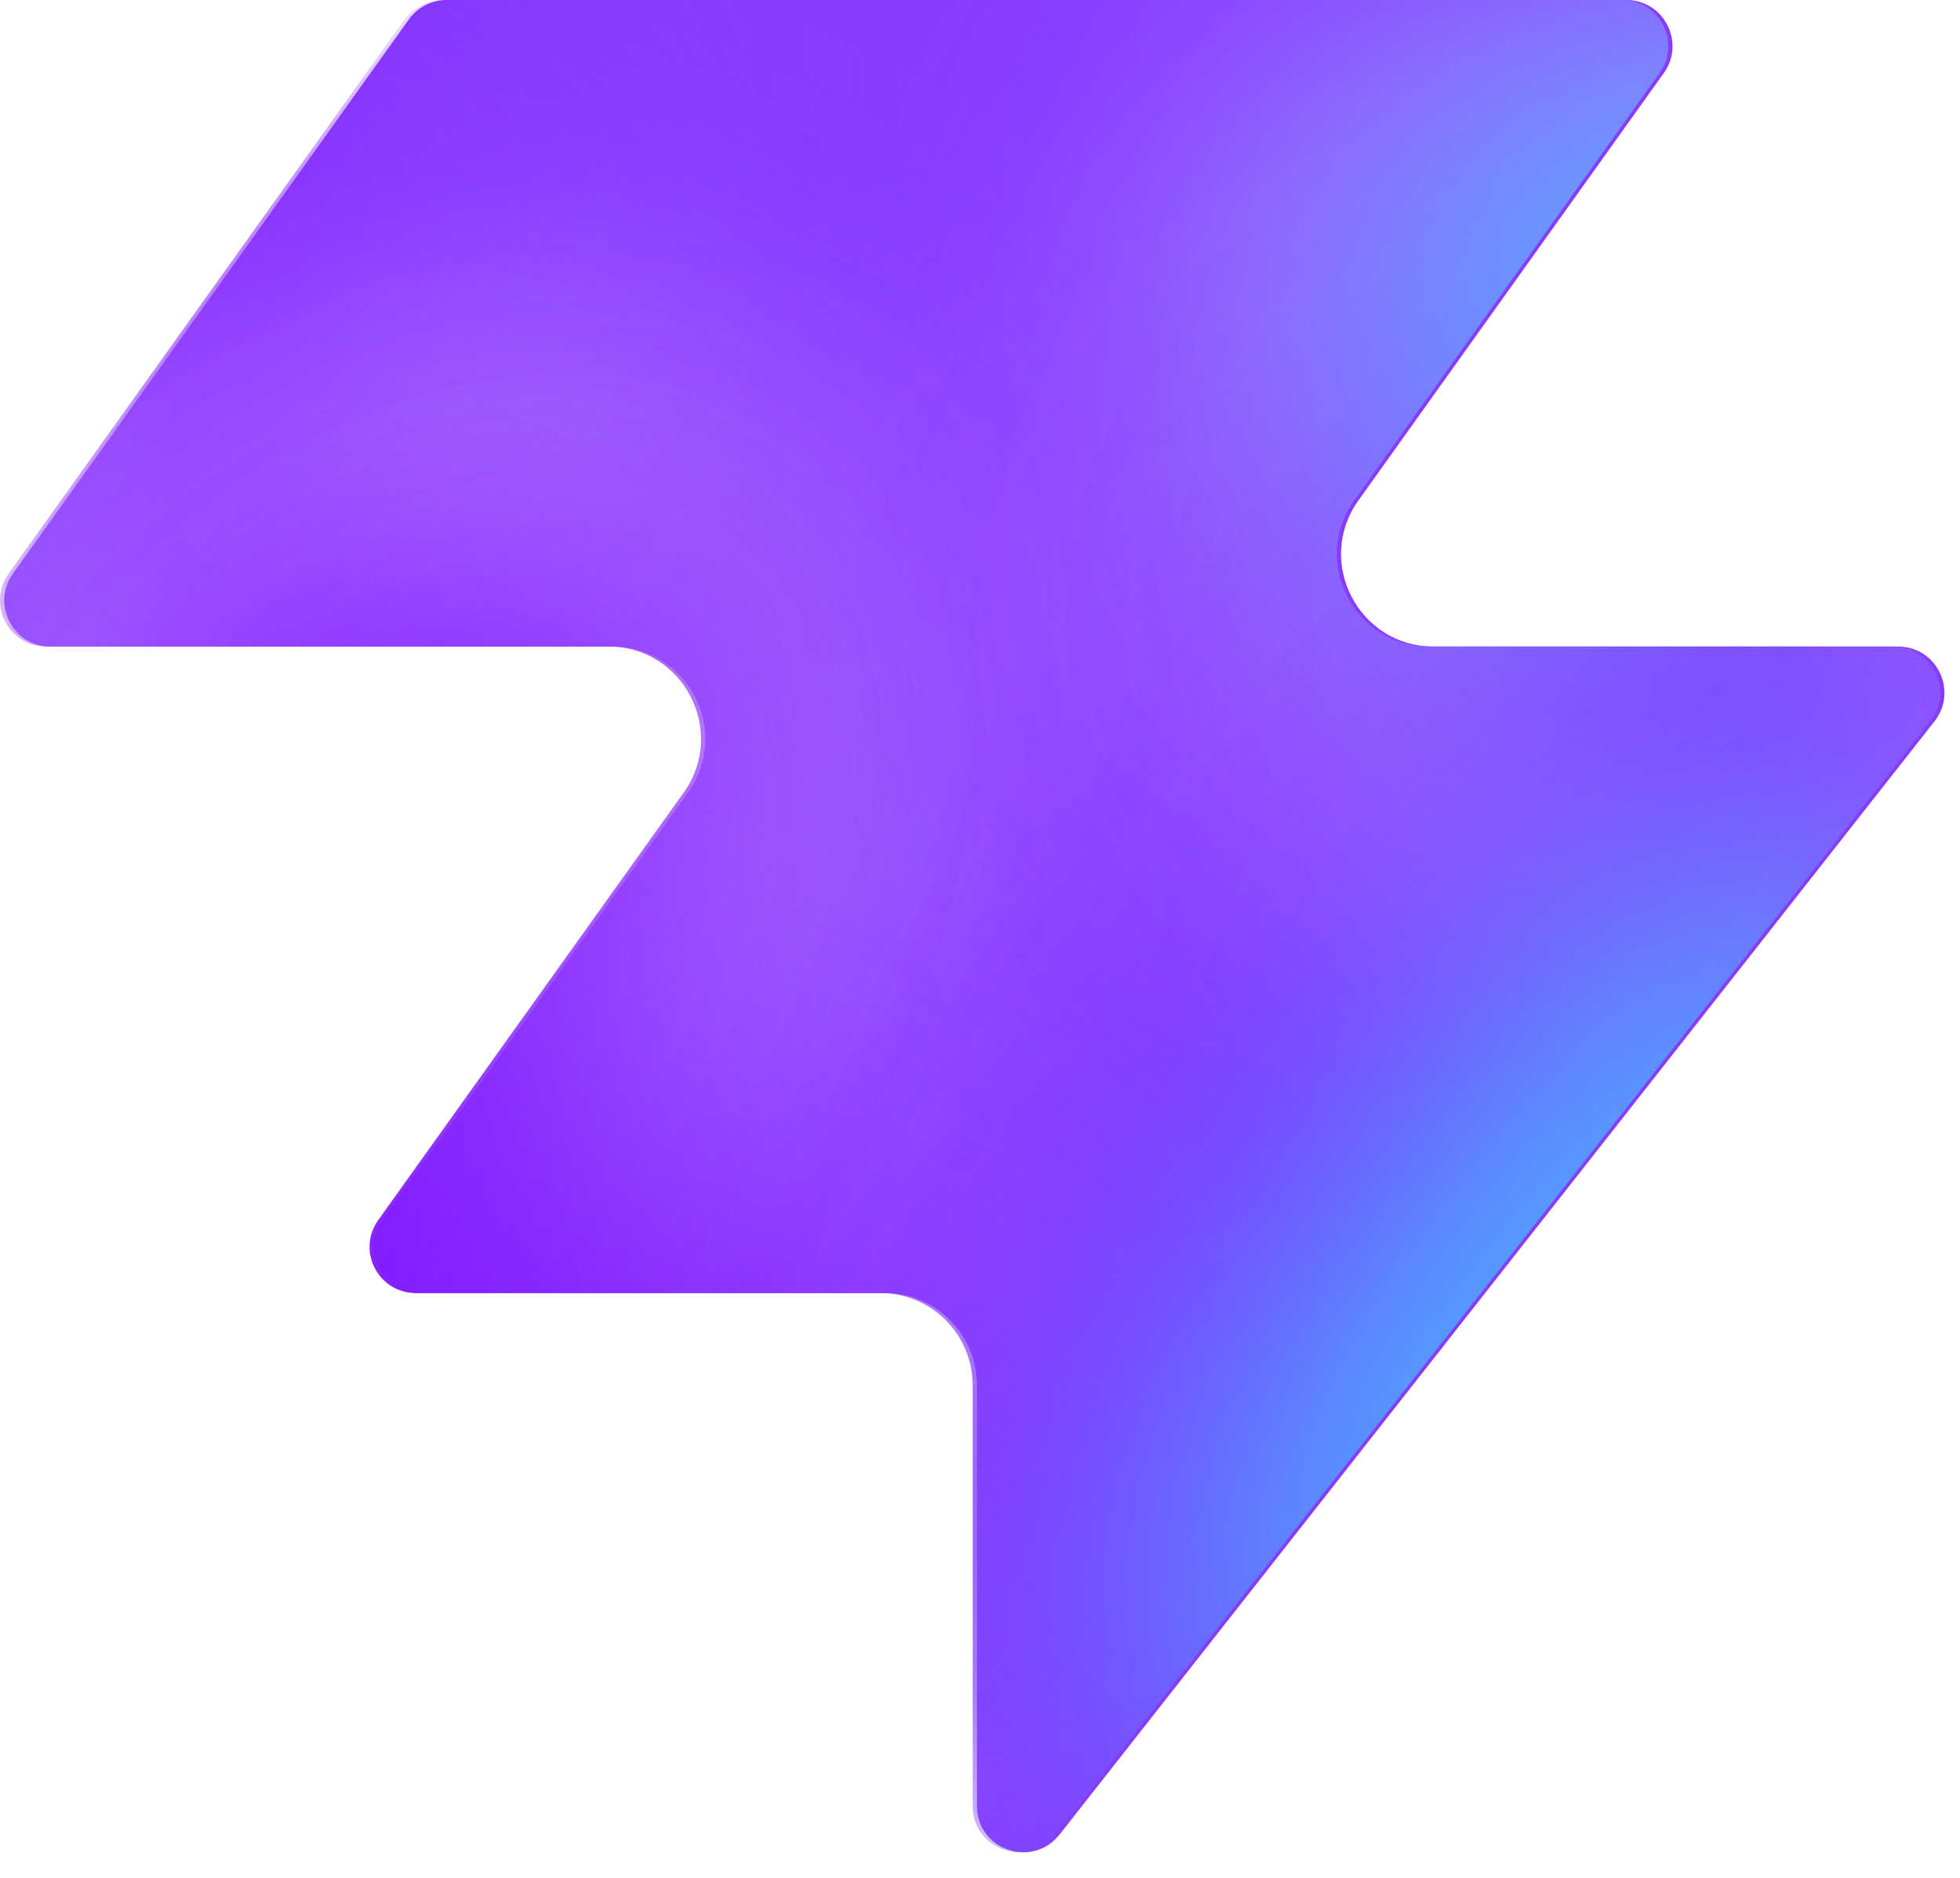
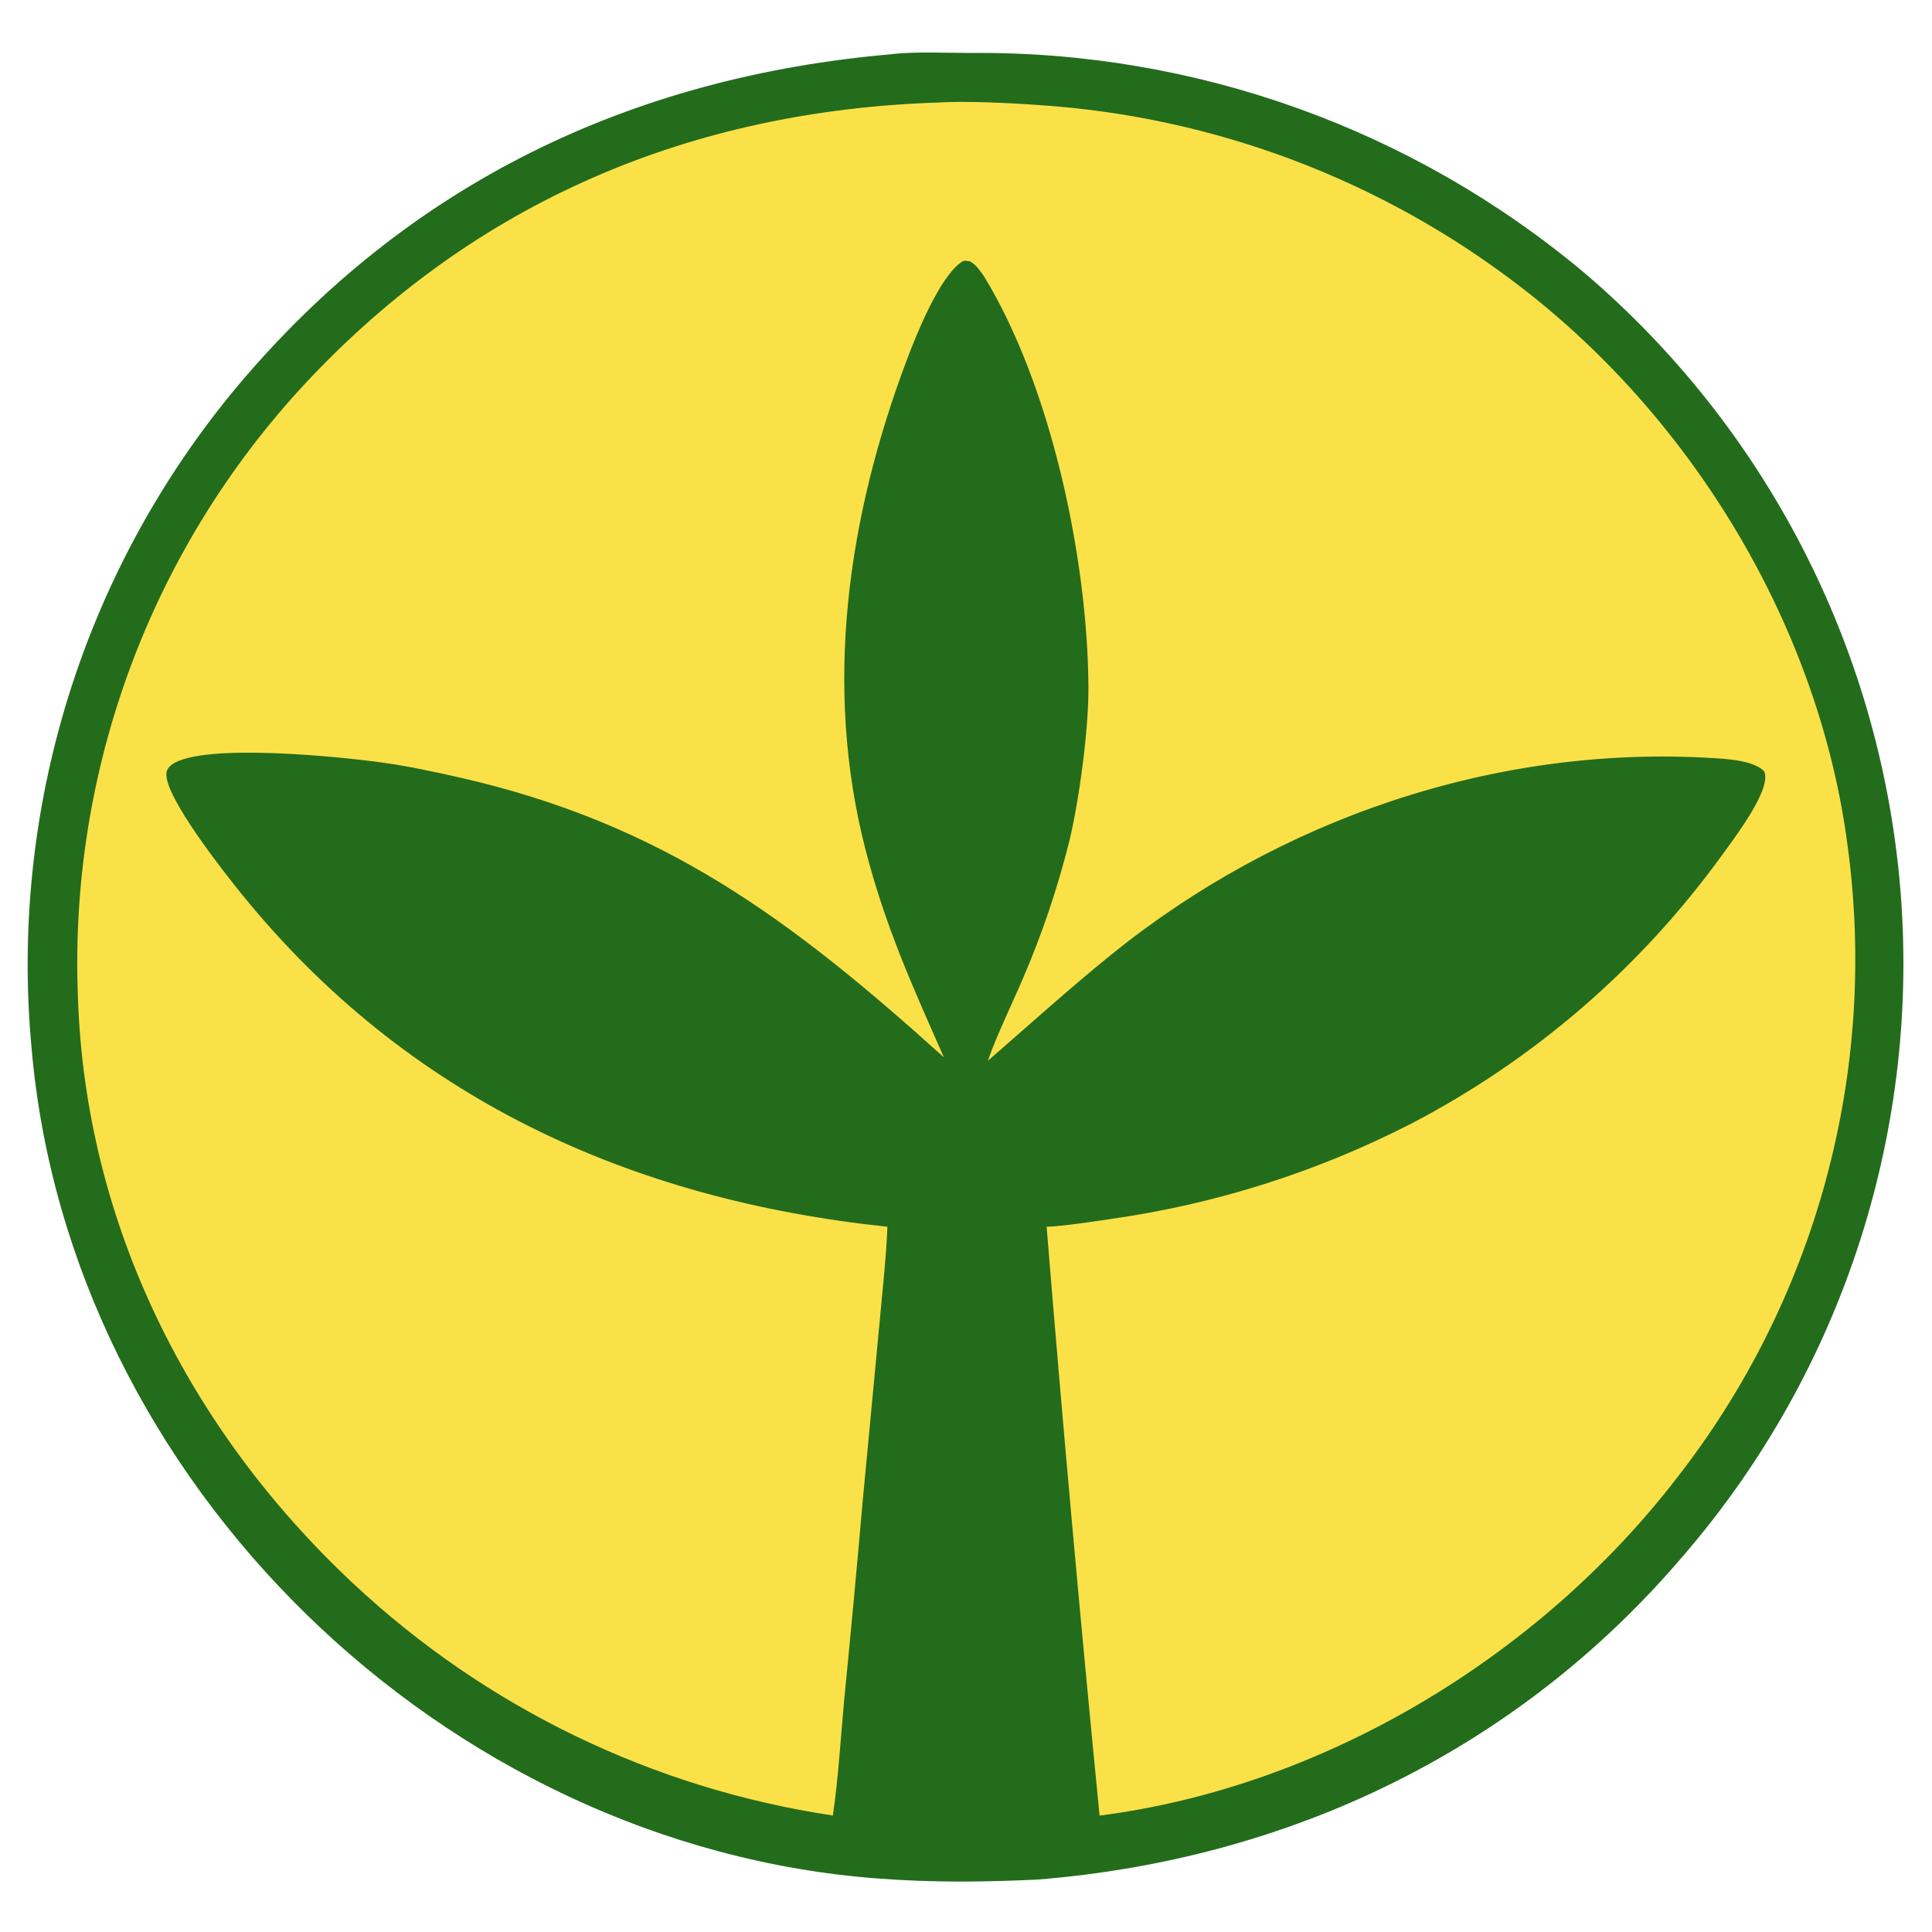
- <svg xmlns="http://www.w3.org/2000/svg" width="48" height="46" fill="none" viewBox="0 0 48 46">
-   <path fill="#863bff" d="M25.946 44.938c-.664.845-2.021.375-2.021-.698V33.937a2.26 2.26 0 0 0-2.262-2.262H10.287c-.92 0-1.456-1.04-.92-1.788l7.48-10.471c1.07-1.497 0-3.578-1.842-3.578H1.237c-.92 0-1.456-1.04-.92-1.788L10.013.474c.214-.297.556-.474.92-.474h28.894c.92 0 1.456 1.04.92 1.788l-7.48 10.471c-1.07 1.498 0 3.579 1.842 3.579h11.377c.943 0 1.473 1.088.89 1.83L25.947 44.94z" style="fill:#863bff;fill:color(display-p3 .525 .23 1);fill-opacity:1" />
-   <mask id="a" width="48" height="46" x="0" y="0" maskUnits="userSpaceOnUse" style="mask-type:alpha">
-     <path fill="#000" d="M25.842 44.938c-.664.844-2.021.375-2.021-.698V33.937a2.26 2.26 0 0 0-2.262-2.262H10.183c-.92 0-1.456-1.04-.92-1.788l7.48-10.471c1.07-1.498 0-3.579-1.842-3.579H1.133c-.92 0-1.456-1.04-.92-1.787L9.91.473c.214-.297.556-.474.92-.474h28.894c.92 0 1.456 1.04.92 1.788l-7.48 10.471c-1.07 1.498 0 3.578 1.842 3.578h11.377c.943 0 1.473 1.088.89 1.832L25.843 44.94z" style="fill:#000;fill-opacity:1" />
-   </mask>
-   <g mask="url(#a)">
-     <g filter="url(#b)">
-       <ellipse cx="5.508" cy="14.704" fill="#ede6ff" rx="5.508" ry="14.704" style="fill:#ede6ff;fill:color(display-p3 .927 .903 1);fill-opacity:1" transform="matrix(.00324 1 1 -.00324 -4.47 31.516)" />
-     </g>
-     <g filter="url(#c)">
-       <ellipse cx="10.399" cy="29.851" fill="#ede6ff" rx="10.399" ry="29.851" style="fill:#ede6ff;fill:color(display-p3 .927 .903 1);fill-opacity:1" transform="matrix(.00324 1 1 -.00324 -39.328 7.883)" />
-     </g>
-     <g filter="url(#d)">
-       <ellipse cx="5.508" cy="30.487" fill="#7e14ff" rx="5.508" ry="30.487" style="fill:#7e14ff;fill:color(display-p3 .492 .077 1);fill-opacity:1" transform="rotate(89.814 -25.913 -14.639)scale(1 -1)" />
-     </g>
-     <g filter="url(#e)">
-       <ellipse cx="5.508" cy="30.599" fill="#7e14ff" rx="5.508" ry="30.599" style="fill:#7e14ff;fill:color(display-p3 .492 .077 1);fill-opacity:1" transform="rotate(89.814 -32.644 -3.334)scale(1 -1)" />
-     </g>
-     <g filter="url(#f)">
-       <ellipse cx="5.508" cy="30.599" fill="#7e14ff" rx="5.508" ry="30.599" style="fill:#7e14ff;fill:color(display-p3 .492 .077 1);fill-opacity:1" transform="matrix(.00324 1 1 -.00324 -34.34 30.47)" />
-     </g>
-     <g filter="url(#g)">
-       <ellipse cx="14.072" cy="22.078" fill="#ede6ff" rx="14.072" ry="22.078" style="fill:#ede6ff;fill:color(display-p3 .927 .903 1);fill-opacity:1" transform="rotate(93.35 24.506 48.493)scale(-1 1)" />
-     </g>
-     <g filter="url(#h)">
-       <ellipse cx="3.47" cy="21.501" fill="#7e14ff" rx="3.47" ry="21.501" style="fill:#7e14ff;fill:color(display-p3 .492 .077 1);fill-opacity:1" transform="rotate(89.009 28.708 47.59)scale(-1 1)" />
-     </g>
-     <g filter="url(#i)">
-       <ellipse cx="3.47" cy="21.501" fill="#7e14ff" rx="3.47" ry="21.501" style="fill:#7e14ff;fill:color(display-p3 .492 .077 1);fill-opacity:1" transform="rotate(89.009 28.708 47.59)scale(-1 1)" />
-     </g>
-     <g filter="url(#j)">
-       <ellipse cx=".387" cy="8.972" fill="#7e14ff" rx="4.407" ry="29.108" style="fill:#7e14ff;fill:color(display-p3 .492 .077 1);fill-opacity:1" transform="rotate(39.51 .387 8.972)" />
-     </g>
-     <g filter="url(#k)">
-       <ellipse cx="47.523" cy="-6.092" fill="#7e14ff" rx="4.407" ry="29.108" style="fill:#7e14ff;fill:color(display-p3 .492 .077 1);fill-opacity:1" transform="rotate(37.892 47.523 -6.092)" />
-     </g>
-     <g filter="url(#l)">
-       <ellipse cx="41.412" cy="6.333" fill="#47bfff" rx="5.971" ry="9.665" style="fill:#47bfff;fill:color(display-p3 .28 .748 1);fill-opacity:1" transform="rotate(37.892 41.412 6.333)" />
-     </g>
-     <g filter="url(#m)">
-       <ellipse cx="-1.879" cy="38.332" fill="#7e14ff" rx="4.407" ry="29.108" style="fill:#7e14ff;fill:color(display-p3 .492 .077 1);fill-opacity:1" transform="rotate(37.892 -1.88 38.332)" />
-     </g>
-     <g filter="url(#n)">
-       <ellipse cx="-1.879" cy="38.332" fill="#7e14ff" rx="4.407" ry="29.108" style="fill:#7e14ff;fill:color(display-p3 .492 .077 1);fill-opacity:1" transform="rotate(37.892 -1.88 38.332)" />
-     </g>
-     <g filter="url(#o)">
-       <ellipse cx="35.651" cy="29.907" fill="#7e14ff" rx="4.407" ry="29.108" style="fill:#7e14ff;fill:color(display-p3 .492 .077 1);fill-opacity:1" transform="rotate(37.892 35.651 29.907)" />
-     </g>
-     <g filter="url(#p)">
-       <ellipse cx="38.418" cy="32.4" fill="#47bfff" rx="5.971" ry="15.297" style="fill:#47bfff;fill:color(display-p3 .28 .748 1);fill-opacity:1" transform="rotate(37.892 38.418 32.4)" />
-     </g>
-   </g>
-   <defs>
-     <filter id="b" width="60.045" height="41.654" x="-19.77" y="16.149" color-interpolation-filters="sRGB" filterUnits="userSpaceOnUse">
-       <feFlood flood-opacity="0" result="BackgroundImageFix" />
-       <feBlend in="SourceGraphic" in2="BackgroundImageFix" result="shape" />
-       <feGaussianBlur result="effect1_foregroundBlur_2002_17158" stdDeviation="7.659" />
-     </filter>
-     <filter id="c" width="90.34" height="51.437" x="-54.613" y="-7.533" color-interpolation-filters="sRGB" filterUnits="userSpaceOnUse">
-       <feFlood flood-opacity="0" result="BackgroundImageFix" />
-       <feBlend in="SourceGraphic" in2="BackgroundImageFix" result="shape" />
-       <feGaussianBlur result="effect1_foregroundBlur_2002_17158" stdDeviation="7.659" />
-     </filter>
-     <filter id="d" width="79.355" height="29.4" x="-49.64" y="2.03" color-interpolation-filters="sRGB" filterUnits="userSpaceOnUse">
-       <feFlood flood-opacity="0" result="BackgroundImageFix" />
-       <feBlend in="SourceGraphic" in2="BackgroundImageFix" result="shape" />
-       <feGaussianBlur result="effect1_foregroundBlur_2002_17158" stdDeviation="4.596" />
-     </filter>
-     <filter id="e" width="79.579" height="29.4" x="-45.045" y="20.029" color-interpolation-filters="sRGB" filterUnits="userSpaceOnUse">
-       <feFlood flood-opacity="0" result="BackgroundImageFix" />
-       <feBlend in="SourceGraphic" in2="BackgroundImageFix" result="shape" />
-       <feGaussianBlur result="effect1_foregroundBlur_2002_17158" stdDeviation="4.596" />
-     </filter>
-     <filter id="f" width="79.579" height="29.4" x="-43.513" y="21.178" color-interpolation-filters="sRGB" filterUnits="userSpaceOnUse">
-       <feFlood flood-opacity="0" result="BackgroundImageFix" />
-       <feBlend in="SourceGraphic" in2="BackgroundImageFix" result="shape" />
-       <feGaussianBlur result="effect1_foregroundBlur_2002_17158" stdDeviation="4.596" />
-     </filter>
-     <filter id="g" width="74.749" height="58.852" x="15.756" y="-17.901" color-interpolation-filters="sRGB" filterUnits="userSpaceOnUse">
-       <feFlood flood-opacity="0" result="BackgroundImageFix" />
-       <feBlend in="SourceGraphic" in2="BackgroundImageFix" result="shape" />
-       <feGaussianBlur result="effect1_foregroundBlur_2002_17158" stdDeviation="7.659" />
-     </filter>
-     <filter id="h" width="61.377" height="25.362" x="23.548" y="2.284" color-interpolation-filters="sRGB" filterUnits="userSpaceOnUse">
-       <feFlood flood-opacity="0" result="BackgroundImageFix" />
-       <feBlend in="SourceGraphic" in2="BackgroundImageFix" result="shape" />
-       <feGaussianBlur result="effect1_foregroundBlur_2002_17158" stdDeviation="4.596" />
-     </filter>
-     <filter id="i" width="61.377" height="25.362" x="23.548" y="2.284" color-interpolation-filters="sRGB" filterUnits="userSpaceOnUse">
-       <feFlood flood-opacity="0" result="BackgroundImageFix" />
-       <feBlend in="SourceGraphic" in2="BackgroundImageFix" result="shape" />
-       <feGaussianBlur result="effect1_foregroundBlur_2002_17158" stdDeviation="4.596" />
-     </filter>
-     <filter id="j" width="56.045" height="63.649" x="-27.636" y="-22.853" color-interpolation-filters="sRGB" filterUnits="userSpaceOnUse">
-       <feFlood flood-opacity="0" result="BackgroundImageFix" />
-       <feBlend in="SourceGraphic" in2="BackgroundImageFix" result="shape" />
-       <feGaussianBlur result="effect1_foregroundBlur_2002_17158" stdDeviation="4.596" />
-     </filter>
-     <filter id="k" width="54.814" height="64.646" x="20.116" y="-38.415" color-interpolation-filters="sRGB" filterUnits="userSpaceOnUse">
-       <feFlood flood-opacity="0" result="BackgroundImageFix" />
-       <feBlend in="SourceGraphic" in2="BackgroundImageFix" result="shape" />
-       <feGaussianBlur result="effect1_foregroundBlur_2002_17158" stdDeviation="4.596" />
-     </filter>
-     <filter id="l" width="33.541" height="35.313" x="24.641" y="-11.323" color-interpolation-filters="sRGB" filterUnits="userSpaceOnUse">
-       <feFlood flood-opacity="0" result="BackgroundImageFix" />
-       <feBlend in="SourceGraphic" in2="BackgroundImageFix" result="shape" />
-       <feGaussianBlur result="effect1_foregroundBlur_2002_17158" stdDeviation="4.596" />
-     </filter>
-     <filter id="m" width="54.814" height="64.646" x="-29.286" y="6.009" color-interpolation-filters="sRGB" filterUnits="userSpaceOnUse">
-       <feFlood flood-opacity="0" result="BackgroundImageFix" />
-       <feBlend in="SourceGraphic" in2="BackgroundImageFix" result="shape" />
-       <feGaussianBlur result="effect1_foregroundBlur_2002_17158" stdDeviation="4.596" />
-     </filter>
-     <filter id="n" width="54.814" height="64.646" x="-29.286" y="6.009" color-interpolation-filters="sRGB" filterUnits="userSpaceOnUse">
-       <feFlood flood-opacity="0" result="BackgroundImageFix" />
-       <feBlend in="SourceGraphic" in2="BackgroundImageFix" result="shape" />
-       <feGaussianBlur result="effect1_foregroundBlur_2002_17158" stdDeviation="4.596" />
-     </filter>
-     <filter id="o" width="54.814" height="64.646" x="8.244" y="-2.416" color-interpolation-filters="sRGB" filterUnits="userSpaceOnUse">
-       <feFlood flood-opacity="0" result="BackgroundImageFix" />
-       <feBlend in="SourceGraphic" in2="BackgroundImageFix" result="shape" />
-       <feGaussianBlur result="effect1_foregroundBlur_2002_17158" stdDeviation="4.596" />
-     </filter>
-     <filter id="p" width="39.409" height="43.623" x="18.713" y="10.588" color-interpolation-filters="sRGB" filterUnits="userSpaceOnUse">
-       <feFlood flood-opacity="0" result="BackgroundImageFix" />
-       <feBlend in="SourceGraphic" in2="BackgroundImageFix" result="shape" />
-       <feGaussianBlur result="effect1_foregroundBlur_2002_17158" stdDeviation="4.596" />
-     </filter>
-   </defs>
+ <svg xmlns="http://www.w3.org/2000/svg" width="280" height="280" viewBox="60 6 280 280" fill="none">
+   <path d="M189.233 13.854C192.423 13.447 197.443 13.678 200.805 13.676C233.264 13.392 264.76 24.696 289.633 45.556C315.84 67.899 332.247 99.624 335.332 133.925C338.507 169.327 327.197 204.503 303.99 231.424C280.067 259.57 246.923 275.487 210.311 278.405C202.341 278.775 195.351 278.848 187.35 278.255C124.478 273.598 70.077 221.005 64.582 157.988C61.325 123.273 72.072 88.695 94.433 61.941C119.055 32.643 151.383 17.131 189.233 13.854Z" fill="#236C1B" />
+   <path d="M195.876 20.861C199.989 20.606 206.602 20.932 210.706 21.237C236.062 22.924 260.345 32.115 280.462 47.64C305.61 67.017 323.73 97.167 327.79 128.745C332.185 161.394 323.205 194.434 302.89 220.366C282.975 246.143 251.787 264.975 219.36 269.13C216.558 240.705 214 212.256 211.685 183.787C213.753 183.757 218.857 182.984 220.994 182.661C236.207 180.509 250.952 175.824 264.62 168.8C282.442 159.497 297.85 146.163 309.617 129.86C311.225 127.645 316.962 120.183 315.65 117.737C314.048 116.176 310.175 115.981 307.983 115.851C276.575 113.988 245.271 124.701 220.913 144.465C214.811 149.417 209.09 154.596 203.16 159.745C204.404 156.147 206.722 151.4 208.262 147.783C211.039 141.337 213.287 134.675 214.983 127.864C216.434 121.792 217.777 111.715 217.744 105.618C217.645 86.988 212.323 61.88 202.56 45.966C201.906 45.074 201.553 44.472 200.612 43.887C200.221 43.833 199.807 43.702 199.497 43.889C196.189 45.891 192.646 54.9 191.348 58.359C182.847 81.015 179.321 105.4 185.43 129.111C188.312 140.298 192.21 148.857 196.796 159.234C174.664 139.295 156.154 125.349 126.404 118.635C122.867 117.836 119.302 117.072 115.71 116.559C109.679 115.698 89.459 113.597 84.926 116.797C84.514 117.088 84.178 117.517 84.119 118.021C83.727 121.36 92.612 132.602 95.067 135.628C119.016 165.154 151.309 179.867 188.607 183.79C188.465 187.937 187.882 193.193 187.501 197.39L185.016 223.679C184.188 233.177 183.304 242.67 182.365 252.158C181.883 257.4 181.473 263.995 180.702 269.117C154.653 265.215 130.407 253.485 111.18 235.481C87.424 213.269 72.413 183.426 71.299 150.664C69.94 117.716 81.835 85.597 104.326 61.482C128.933 35.17 160.123 22.055 195.876 20.861Z" fill="#FBE148" />
</svg>
